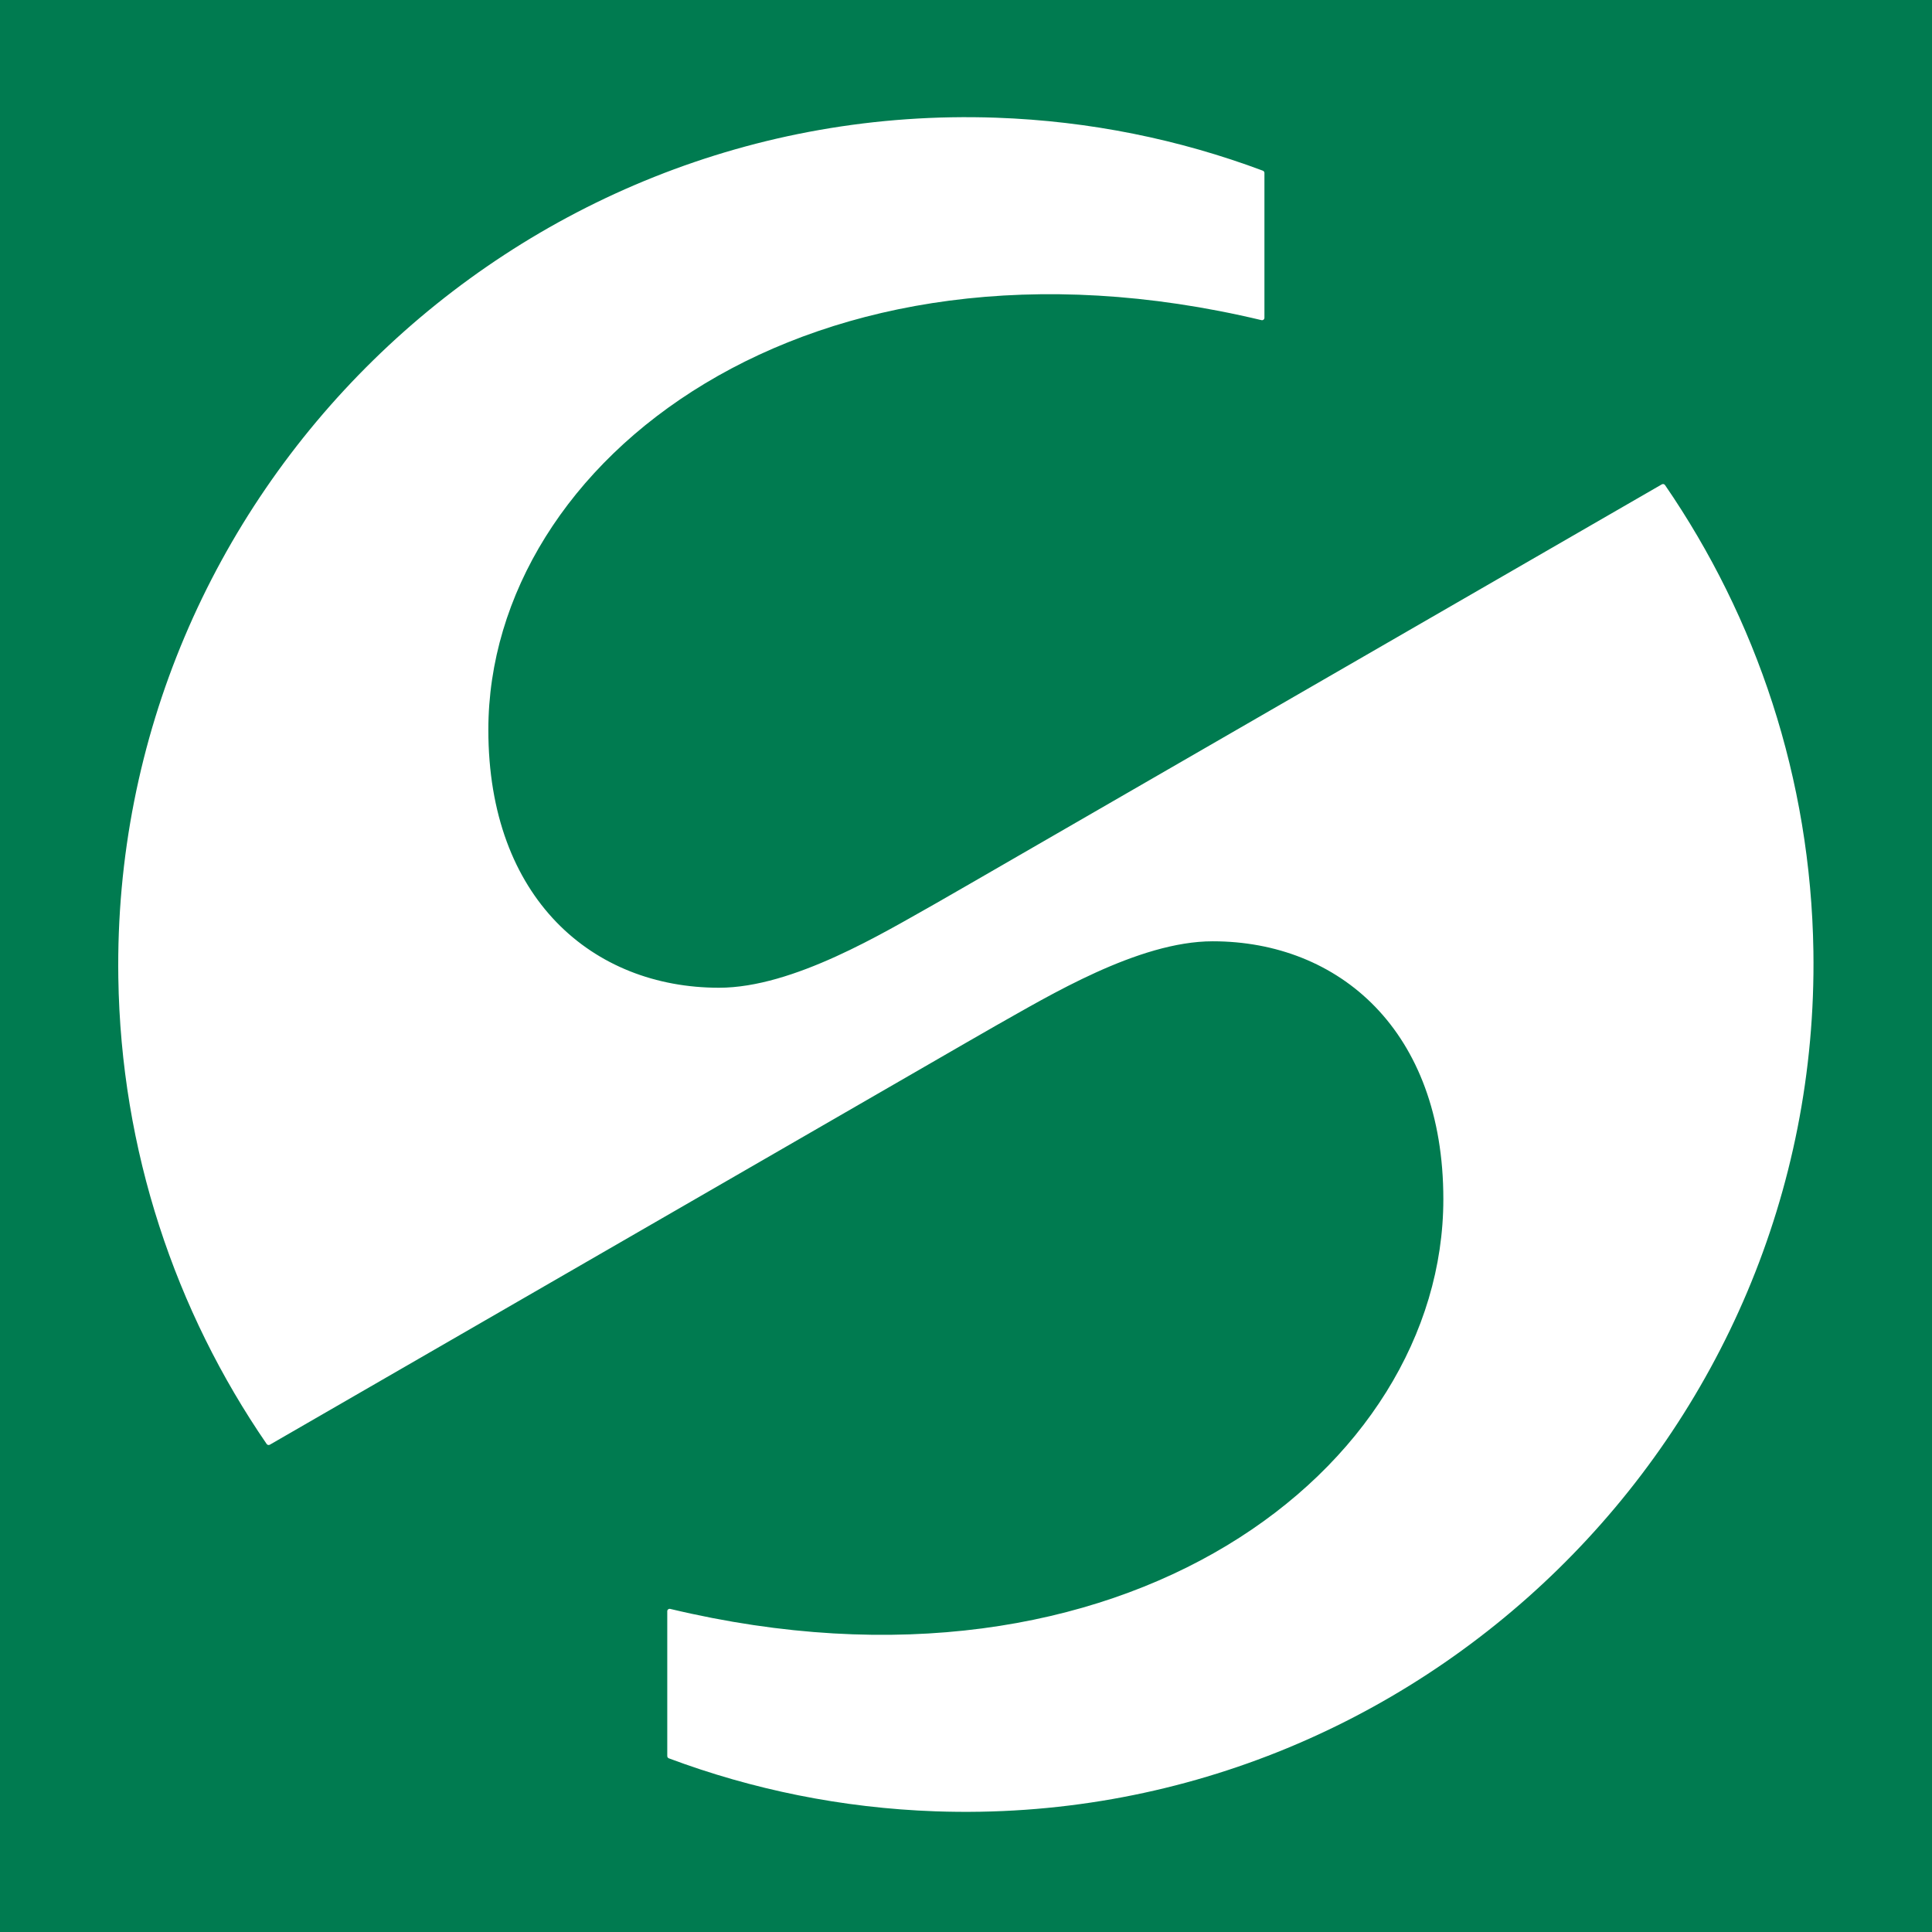
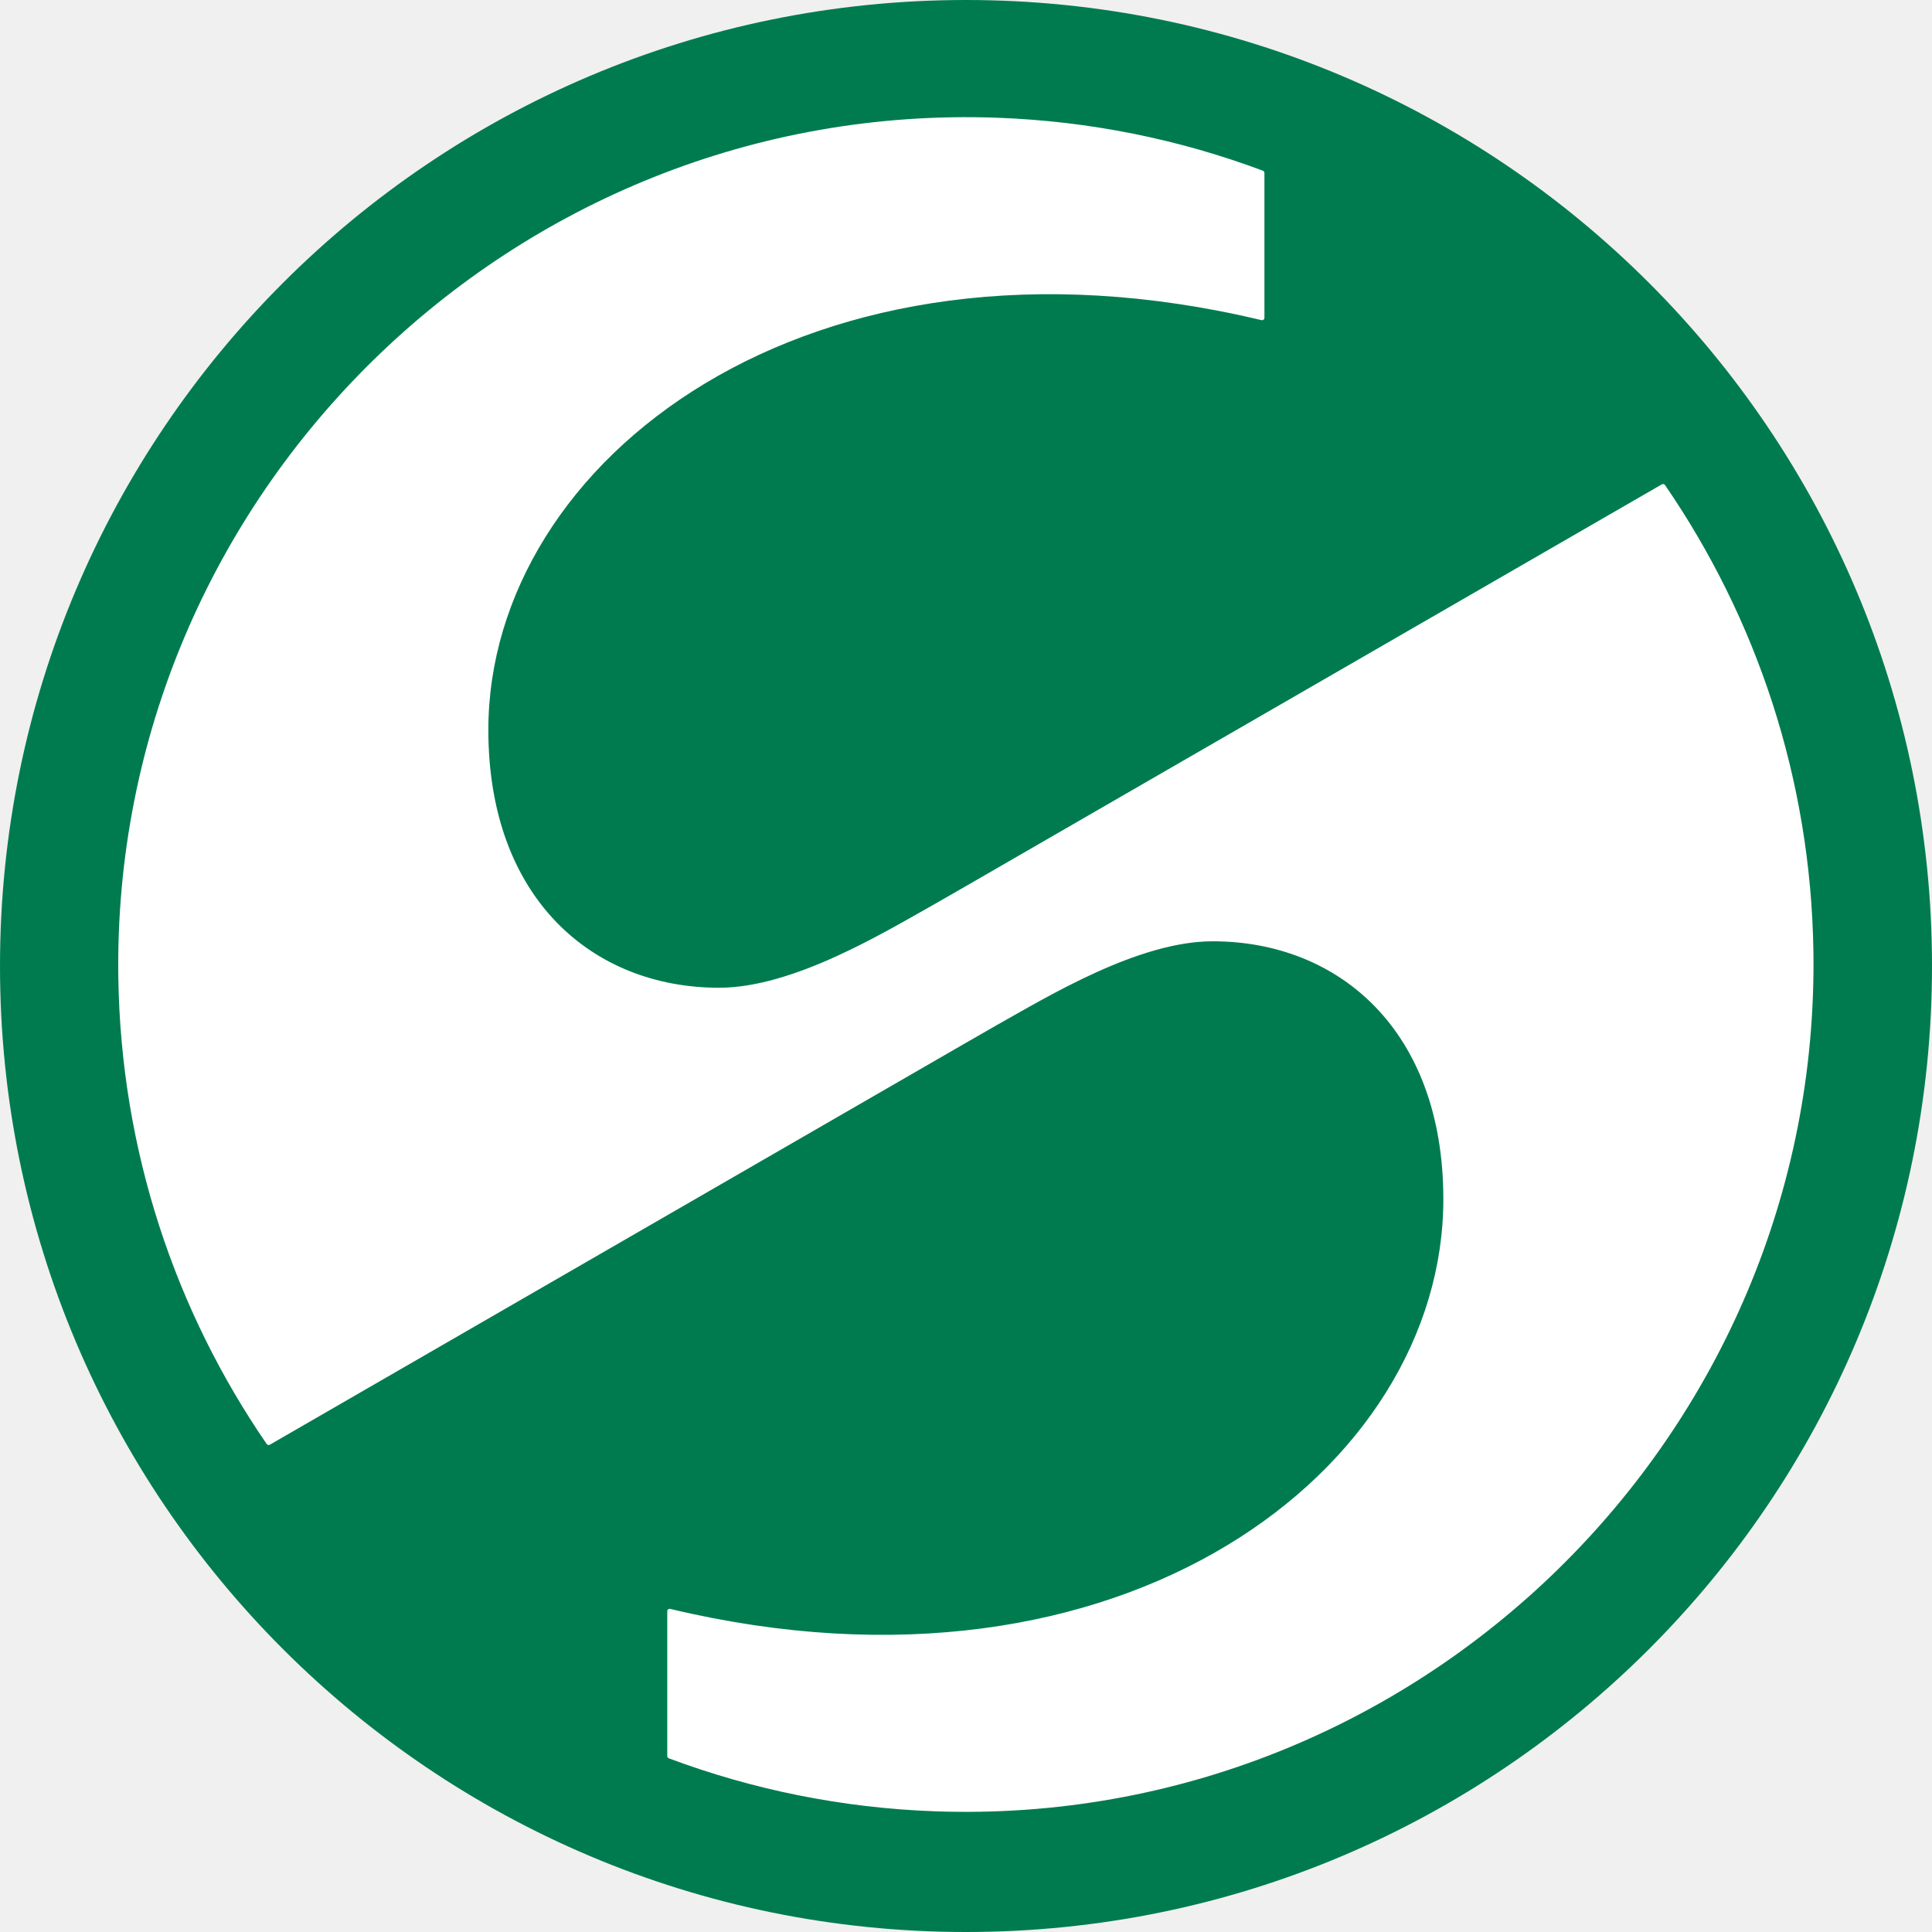
<svg xmlns="http://www.w3.org/2000/svg" width="512" height="512" viewBox="0 0 512 512">
-   <rect width="512" height="512" fill="#007B50" />
-   <path d="M264.012 31.193C135.994 26.678 29.452 131.008 31.357 259.089C32.044 304.922 46.457 347.423 70.67 382.672C70.859 382.943 71.221 383.025 71.51 382.862L256.001 276.348L263.993 271.76C277.73 264.056 301.627 249.452 321.378 249.452C354.766 249.452 382.501 273.015 382.501 317.792C382.501 389.211 297.589 455.057 177.609 426.374C177.212 426.284 176.833 426.573 176.833 426.979V465.371C176.833 465.642 177.004 465.886 177.257 465.977C199.365 474.249 223.136 479.144 247.918 480.021C375.936 484.536 482.477 380.206 480.571 252.125C479.876 206.292 465.454 163.8 441.25 128.551C441.06 128.28 440.689 128.19 440.4 128.361L256.994 234.243L247.927 239.454C234.19 247.158 210.293 261.762 190.542 261.762C157.153 261.762 129.418 238.199 129.418 193.422C129.418 122.003 214.322 56.166 334.302 84.84C334.699 84.939 335.087 84.632 335.087 84.226V45.833C335.087 45.571 334.924 45.337 334.681 45.237C312.563 36.956 288.802 32.069 264.012 31.193Z" fill="#FFFFFF" />
+   <circle cx="256" cy="256" r="250" fill="white" />
+   <path d="M256 0C397.385 0 512 114.615 512 256C512 397.385 397.385 512 256 512C114.615 512 0 397.385 0 256C0 114.615 114.615 1.64975e-05 256 0ZM264.012 31.193C135.994 26.678 29.452 131.008 31.357 259.089C32.044 304.922 46.457 347.423 70.67 382.672C70.859 382.943 71.221 383.025 71.51 382.862L256.001 276.348L263.993 271.76C277.73 264.056 301.627 249.452 321.378 249.452C354.766 249.452 382.501 273.015 382.501 317.792C382.501 389.211 297.589 455.057 177.609 426.374C177.212 426.284 176.833 426.573 176.833 426.979V465.371C176.833 465.642 177.004 465.886 177.257 465.977C199.365 474.249 223.136 479.144 247.918 480.021C375.936 484.536 482.477 380.206 480.571 252.125C479.876 206.292 465.454 163.8 441.25 128.551C441.06 128.28 440.689 128.19 440.4 128.361L256.994 234.243L247.927 239.454C234.19 247.158 210.293 261.762 190.542 261.762C157.153 261.762 129.418 238.199 129.418 193.422C129.418 122.003 214.322 56.166 334.302 84.84C334.699 84.939 335.087 84.632 335.087 84.226V45.833C335.087 45.571 334.924 45.337 334.681 45.237C312.563 36.956 288.802 32.069 264.012 31.193Z" fill="#007B50" />
</svg>
